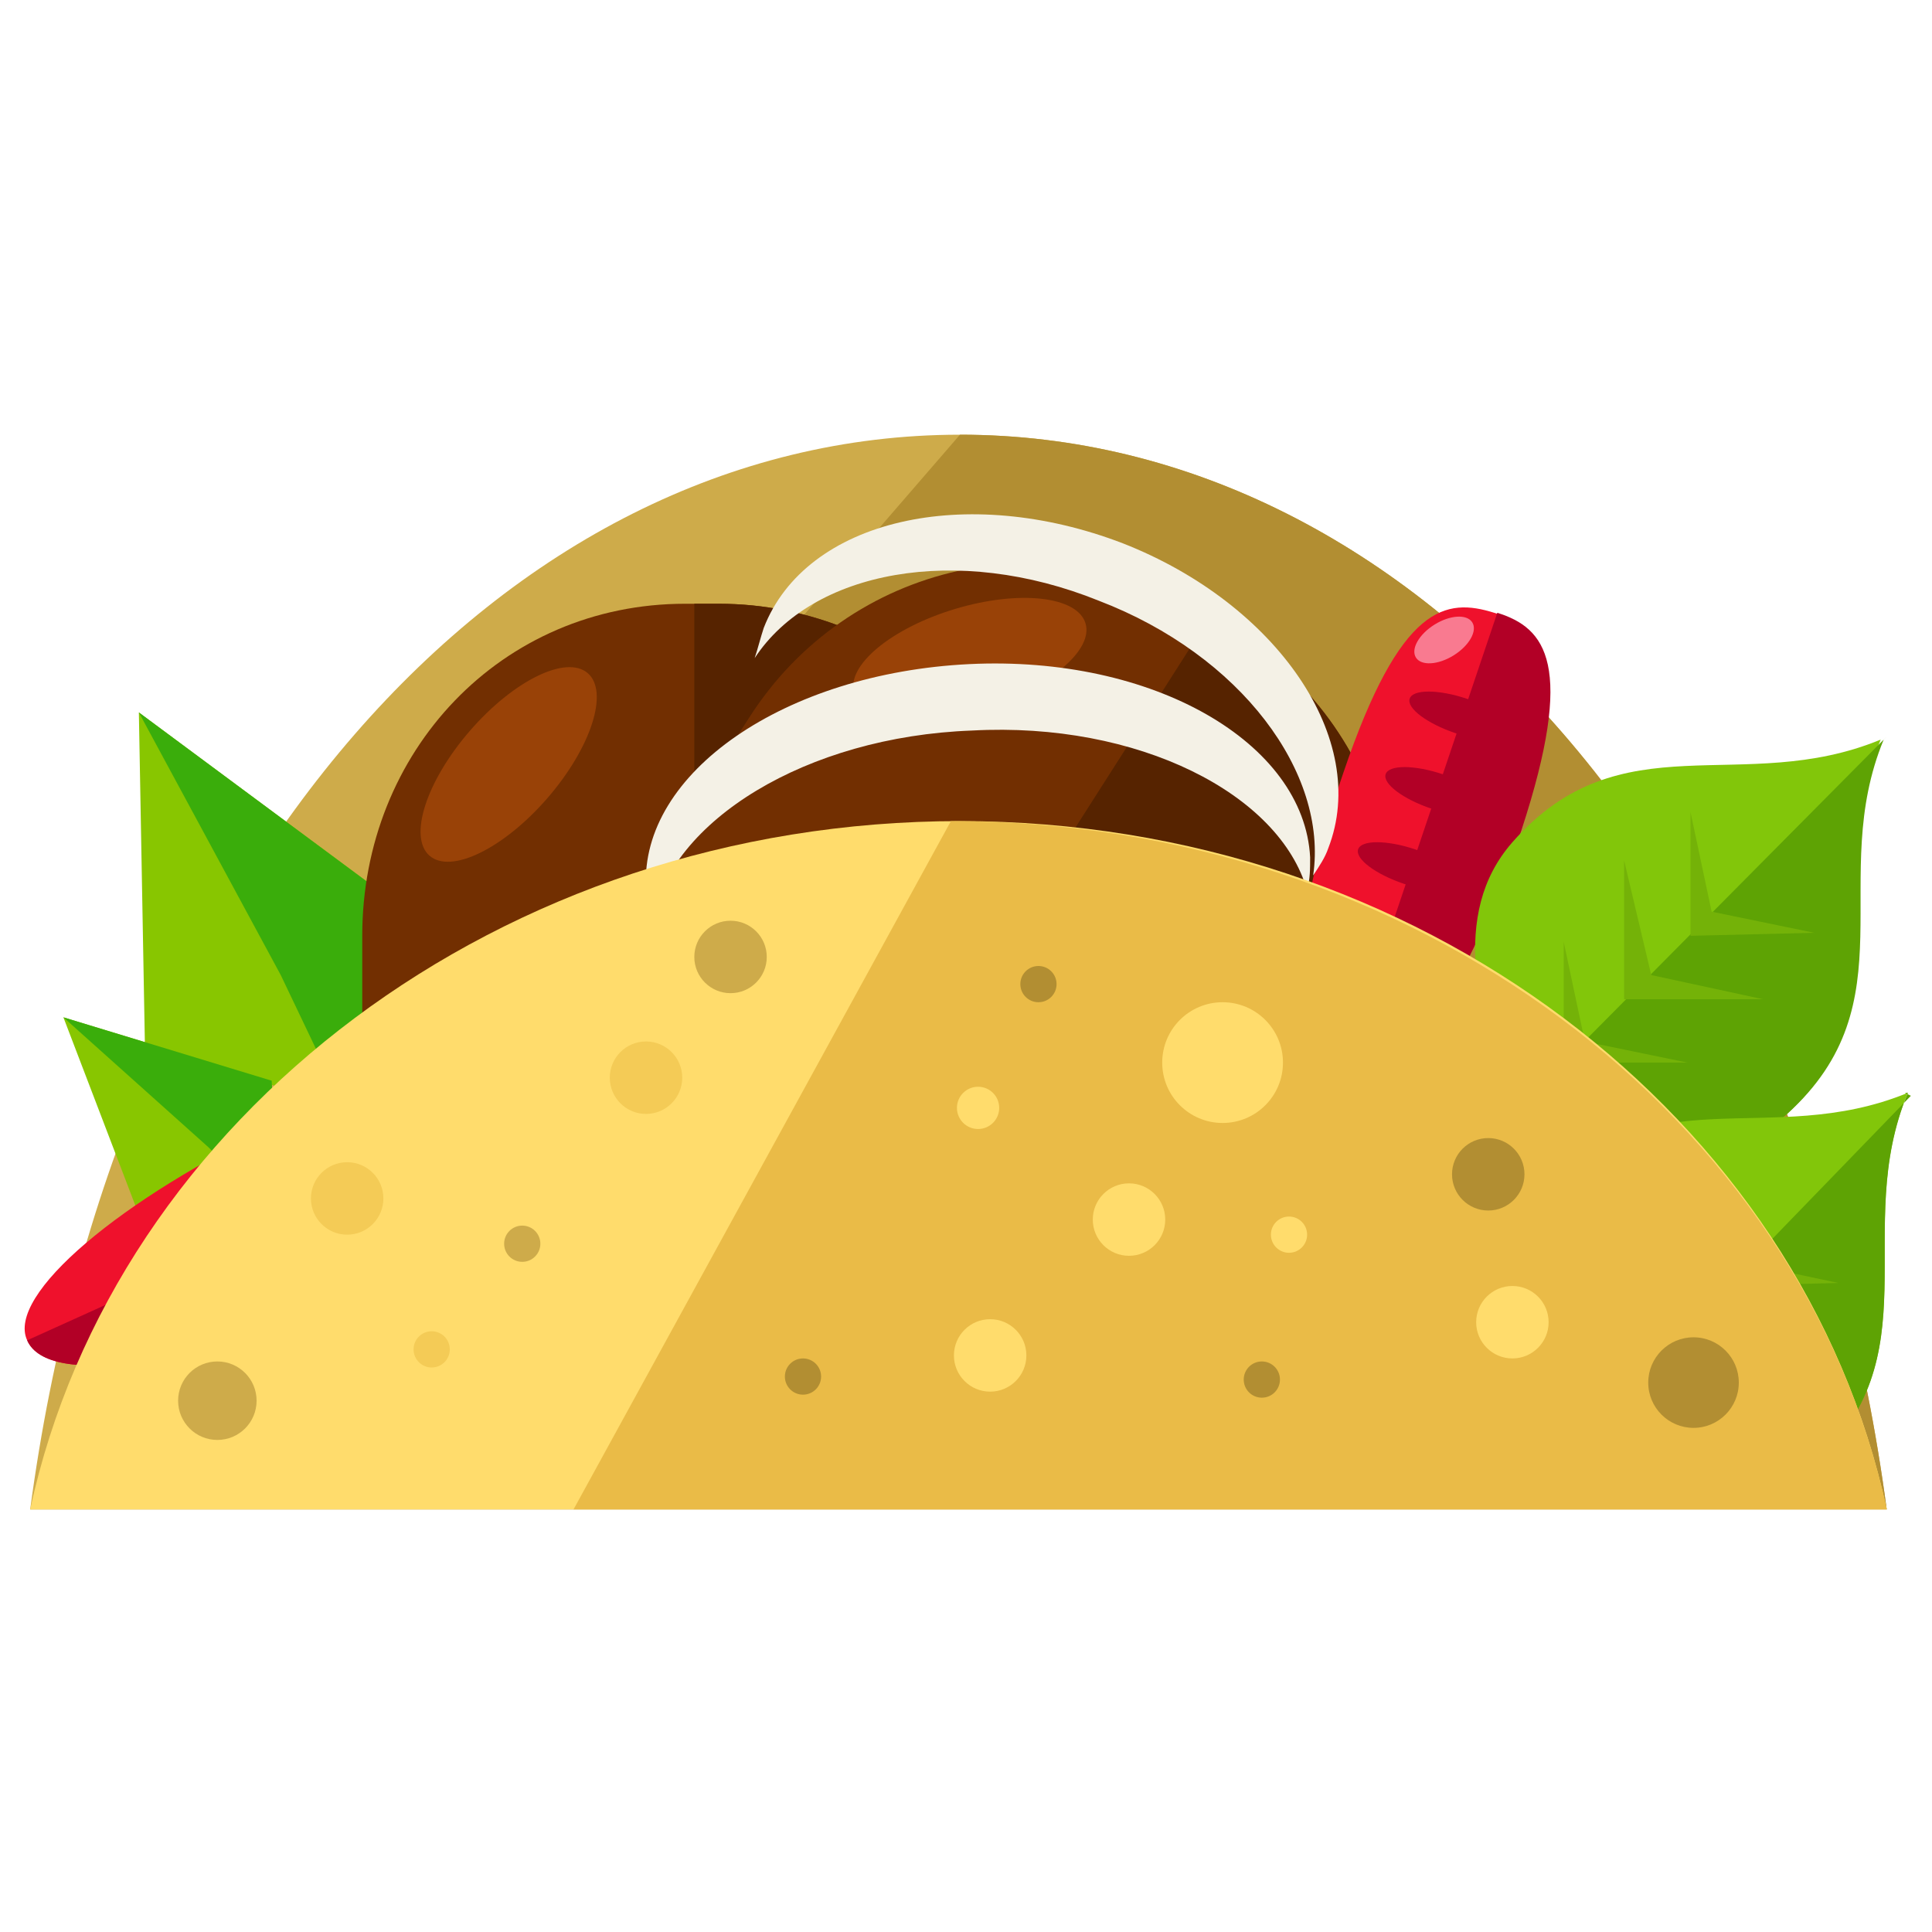
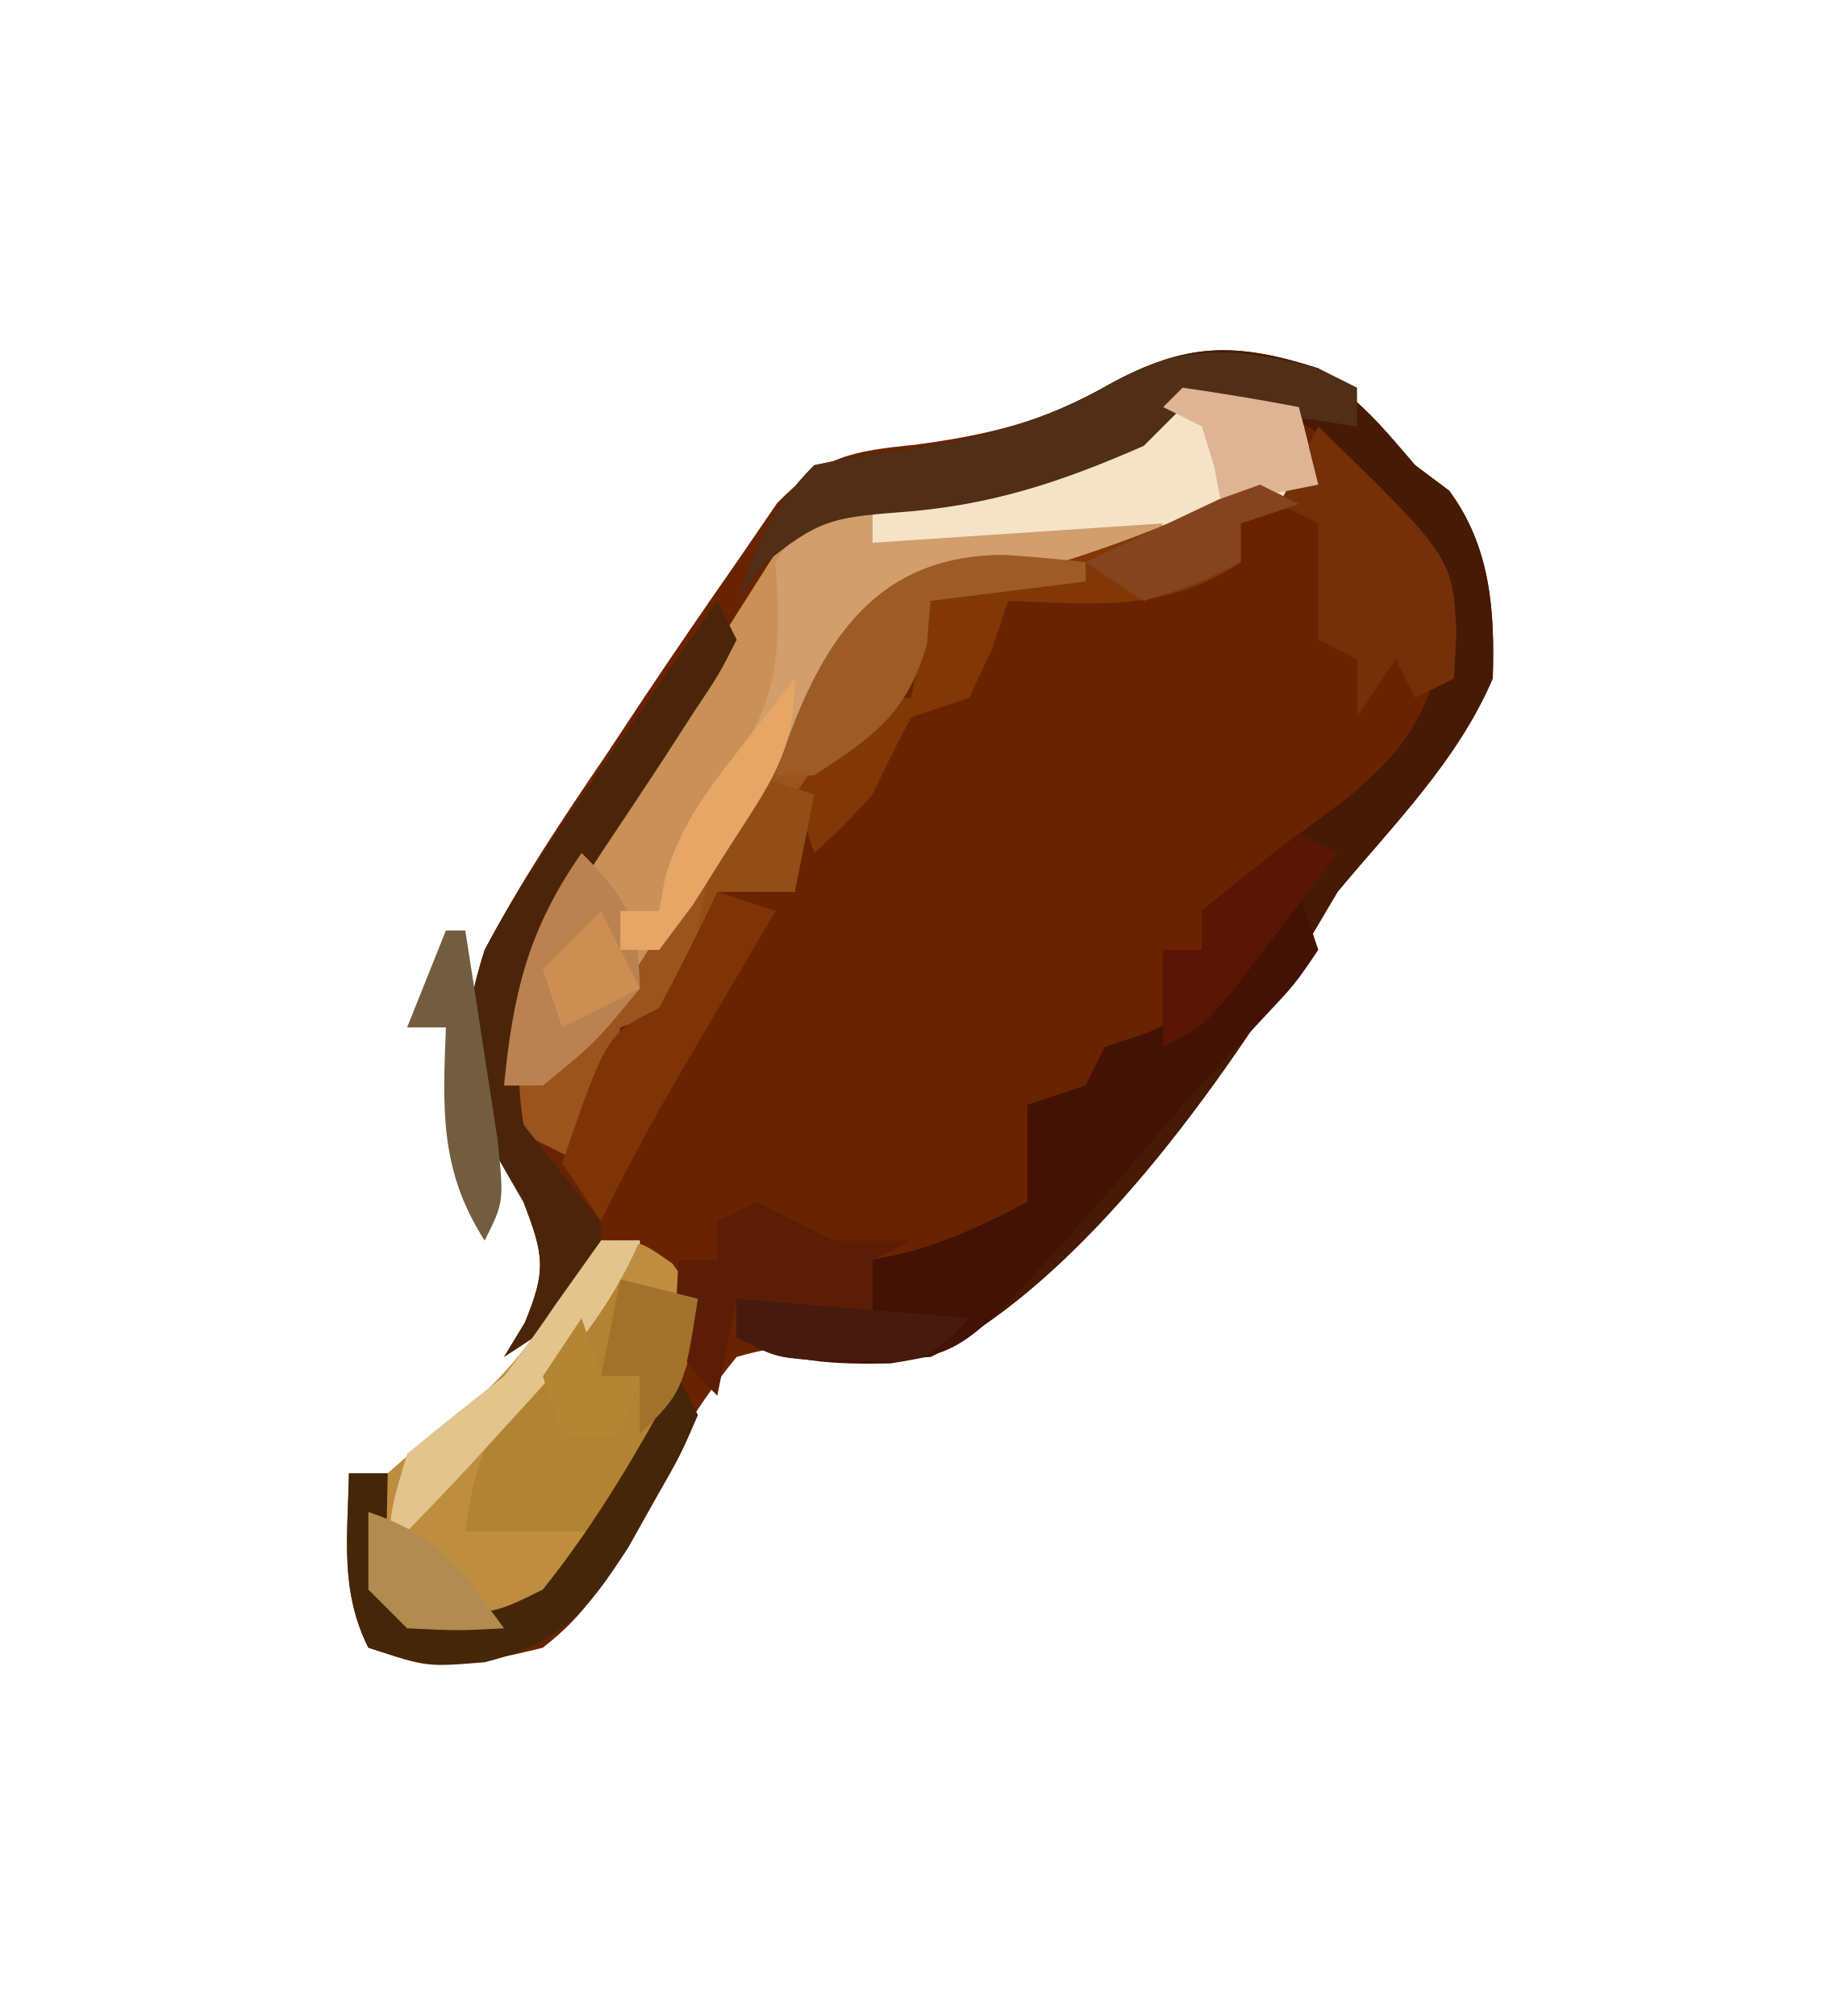
- <svg xmlns="http://www.w3.org/2000/svg" width="64" height="64" viewBox="0 0 64 64">
-   <defs />
-   <path fill="#CEAB4A" d="M62.5 50C59.7 29 47 14.4 31.8 14.4S3.8 29 1 50h61.5z" />
-   <path fill="#B28E32" d="M1 50h61.5C59.7 29 47 14.4 31.8 14.4" />
-   <path fill="#88C600" d="M13.5 30.2l-2.1 6.5-6.6-2.1-.2-11z" />
-   <path fill="#3AAD0B" d="M13.5 30.2l-2.1 6.5-2.1-4.4-4.7-8.7z" />
-   <path fill="#88C600" d="M9 35.8l.2 4.5-4.5.2-2.6-6.8z" />
-   <path fill="#3AAD0B" d="M9 35.8l.2 4.5L6.9 38l-4.8-4.3z" />
-   <path fill="#722F01" d="M35 35c0 6.1-5.1 11-11.2 11h-1.1C16.6 46 12 41.2 12 35v-4c0-6.1 4.6-11 10.7-11h1.1C29.9 20 35 24.9 35 31v4z" />
-   <path fill="#562300" d="M23 20h.8C29.9 20 35 24.9 35 31v4c0 6.1-5.1 11-11.2 11H23" />
-   <ellipse transform="matrix(-.756 -.655 .655 -.756 12.914 55.53)" fill="#994207" cx="16.8" cy="25.4" rx="1.7" ry="4" />
-   <path fill="#722F01" d="M42.3 39.7C39 44.9 32.1 46.4 27 43.1l-1-.6c-5.2-3.3-6.7-10.1-3.4-15.3l2.2-3.4c3.3-5.2 10.1-6.7 15.3-3.4l.9.6c5.2 3.3 6.7 10.1 3.4 15.3l-2.1 3.4z" />
-   <path fill="#562300" d="M40.1 20.4l.9.6c5.2 3.3 6.7 10.1 3.4 15.3l-2.2 3.4C39 44.9 32.1 46.4 27 43.1l-1-.6" />
-   <ellipse transform="matrix(-.288 -.958 .958 -.288 20.516 58.927)" fill="#994207" cx="32.2" cy="21.8" rx="1.7" ry="4" />
-   <path fill="#EF112C" d="M50.3 27.5c-1.9 5.6-4.7 9.6-6.3 9.1-1.6-.5-1.4-5.5.5-11 1.9-5.6 3.4-5.8 5-5.3s2.7 1.7.8 7.2z" />
-   <path fill="#B20026" d="M49.6 20.3c1.6.5 2.6 1.7.8 7.2-1.9 5.6-4.7 9.6-6.3 9.1" />
-   <ellipse transform="matrix(.948 .319 -.319 .948 10.081 -14.19)" fill="#B20026" cx="48.4" cy="23.7" rx="1.8" ry=".6" />
-   <ellipse transform="matrix(.948 .319 -.319 .948 10.841 -13.803)" fill="#B20026" cx="47.6" cy="26.2" rx="1.8" ry=".6" />
-   <ellipse transform="matrix(.948 .319 -.319 .948 11.58 -13.397)" fill="#B20026" cx="46.7" cy="28.7" rx="1.8" ry=".6" />
-   <ellipse transform="matrix(.948 .319 -.319 .948 12.336 -13.006)" fill="#B20026" cx="45.9" cy="31.2" rx="1.8" ry=".6" />
-   <ellipse transform="matrix(-.529 -.849 .849 -.529 55.125 72.997)" fill="#F97A90" cx="47.8" cy="21.2" rx=".6" ry="1.1" />
-   <path fill="#EF112C" d="M11.8 42.8C6.5 45.2 1.6 46 .9 44.4c-.7-1.5 3.1-4.7 8.4-7.2 5.3-2.4 6.6-1.5 7.3 0 .7 1.6.5 3.2-4.8 5.6z" />
-   <path fill="#B20026" d="M16.6 37.3c.7 1.5.6 3.1-4.8 5.5C6.5 45.2 1.6 46 .9 44.4" />
-   <ellipse transform="matrix(.414 .91 -.91 .414 43.088 10.647)" fill="#B20026" cx="13.3" cy="38.8" rx="1.8" ry=".6" />
-   <ellipse transform="matrix(.414 .91 -.91 .414 42.695 13.48)" fill="#B20026" cx="10.9" cy="39.9" rx="1.8" ry=".6" />
-   <ellipse transform="matrix(.414 .91 -.91 .414 42.266 16.269)" fill="#B20026" cx="8.5" cy="41" rx="1.8" ry=".6" />
-   <ellipse transform="matrix(.414 .91 -.91 .414 41.866 19.097)" fill="#B20026" cx="6.1" cy="42.1" rx="1.8" ry=".6" />
-   <ellipse transform="matrix(.259 -.966 .966 .259 -24.504 41.389)" fill="#F97A90" cx="14.7" cy="36.7" rx=".6" ry="1.1" />
-   <path fill="#82C60A" d="M62.3 24.5c-4.6 1.9-8.6-.7-12.2 3.4-2.1 2.4-1.1 5.7-.1 9.4h-.1c3.7 1 6.9 1.7 9.3-.4 4-3.7 1.2-7.8 3.1-12.4z" />
-   <path fill="#5EA304" d="M50 37v.3h-.1c3.7 1 6.9 1.7 9.3-.4 4.1-3.7 1.3-7.8 3.2-12.4l.1-.1" />
-   <g fill="#74B208">
-     <path d="M56.7 30.2l-.7-3.3V31l4.1-.1zM52.5 34.5l-.7-3.3v4h4.1zM54.7 32.3l-.9-3.8v4.6h4.6z" />
-   </g>
-   <path fill="#F4F1E6" d="M32.2 24.2c5.5-.3 10.2 2.1 11.1 5.3.1-.4.1-.7.1-1.1-.2-3.8-5.2-6.7-11.3-6.4-6.1.3-10.9 3.6-10.7 7.4 0 .4.1.7.2 1.1.6-3.3 5.1-6.1 10.6-6.3z" />
-   <path fill="#82C60A" d="M63.2 36.2c-4.6 1.9-8.6-.7-12.2 3.4-2.1 2.4-1 5.7 0 9.4h-.2c3.7 1 6.9 1.7 9.2-.4 4.1-3.7 1.3-7.9 3.2-12.4z" />
-   <path fill="#5EA304" d="M51 49h-.2c3.7 1 6.9 1.7 9.2-.4 4.1-3.7 1.3-7.8 3.2-12.4h-.1l.2.1" />
-   <g fill="#74B208">
-     <path d="M57.6 41.8l-.8-3.3.1 4.1 4-.1zM53.4 46.1l-.8-3.3.1 4.1 4-.1zM55.6 43.9l-.9-3.7v4.6l4.6-.1z" />
-   </g>
-   <path fill="#FFDC6C" d="M62.5 50C59.7 37 47 27.2 31.8 27.2S3.8 37 1 50h61.5z" />
-   <path fill="#EABB47" d="M19 50h43.5c-2.8-13-15.7-22.8-31-22.8" />
-   <circle fill="#F4CB56" cx="11.5" cy="39.7" r="1.2" />
-   <circle fill="#FFDC6C" cx="32.8" cy="44.9" r="1.2" />
-   <circle fill="#FFDC6C" cx="50.1" cy="43.8" r="1.2" />
-   <circle fill="#FFDC6C" cx="37.4" cy="40.4" r="1.2" />
-   <circle fill="#B28E32" cx="49.3" cy="38.9" r="1.2" />
-   <circle fill="#FFDC6C" cx="40.5" cy="35.2" r="2" />
-   <circle fill="#FFDC6C" cx="42.7" cy="40.9" r=".6" />
-   <circle fill="#FFDC6C" cx="32.4" cy="36.7" r=".7" />
-   <circle fill="#F4CB56" cx="21.4" cy="35.7" r="1.2" />
-   <circle fill="#CEAB4A" cx="24.2" cy="31.7" r="1.2" />
-   <circle fill="#B28E32" cx="56.1" cy="45.8" r="1.5" />
-   <circle fill="#B28E32" cx="41.8" cy="45.7" r=".6" />
-   <circle fill="#B28E32" cx="26.6" cy="45.6" r=".6" />
-   <circle fill="#B28E32" cx="34.4" cy="32.6" r=".6" />
-   <circle fill="#F4CB56" cx="14.3" cy="44.7" r=".6" />
-   <circle fill="#CEAB4A" cx="17.3" cy="41.2" r=".6" />
-   <circle fill="#CEAB4A" cx="7.2" cy="46.4" r="1.3" />
-   <path fill="#F4F1E6" d="M36.4 19.9c4.7 1.8 7.6 5.7 7.1 9.1.2-.3.4-.6.5-.9 1.4-3.6-1.7-8.1-6.8-10.1-5.2-2-10.5-.8-11.9 2.8-.1.3-.2.7-.3 1 1.9-2.9 6.7-3.8 11.4-1.9z" />
+ <svg xmlns="http://www.w3.org/2000/svg" version="1.1" width="95" height="104">
+   <path d="M0 0 C2.75 2.375 2.75 2.375 5 5 C5.289 5.217 5.289 5.217 6.75 6.312 C8.89 9.201 9.11 12.51 9 16 C7.179 20.249 3.945 23.466 1 27 C0.541 27.776 0.082 28.552 -0.391 29.352 C-4.878 36.735 -12.054 47.027 -20 51 C-20.705 50.893 -21.41 50.786 -22.137 50.676 C-25.108 50.253 -27.1 50.166 -30 51 C-32.361 53.868 -33.905 56.746 -35.527 60.082 C-36.833 62.668 -37.738 64.246 -40 66 C-43.6 66.9 -45.45 67.183 -49 66 C-50.478 63.043 -50.06 60.258 -50 57 C-49.34 57 -48.68 57 -48 57 C-48.021 57.969 -48.041 58.939 -48.062 59.938 C-48 63 -48 63 -47 64 C-42.717 64.428 -42.717 64.428 -40 63 C-36.557 58.425 -33.812 53.435 -32 48 C-32.495 47.835 -32.495 47.835 -35 47 C-35 46.34 -35 45.68 -35 45 C-35.66 45 -36.32 45 -37 45 C-37.268 45.619 -37.536 46.237 -37.812 46.875 C-39 49 -39 49 -42 51 C-41.649 50.422 -41.299 49.845 -40.938 49.25 C-39.795 46.508 -39.952 45.742 -41 43 C-41.536 42.072 -42.072 41.144 -42.625 40.188 C-44.275 36.363 -44.238 33.88 -43 30 C-41.136 26.459 -38.936 23.181 -36.688 19.875 C-36.105 18.995 -35.523 18.114 -34.924 17.207 C-33.31 14.784 -31.664 12.388 -30 10 C-29.655 9.497 -29.655 9.497 -27.91 6.949 C-25.524 4.514 -24.105 4.278 -20.75 3.938 C-16.919 3.418 -14.104 2.739 -10.75 0.812 C-6.846 -1.311 -4.329 -1.388 0 0 Z " fill="#6A2301" transform="translate(68,19)" />
+   <path d="M0 0 C2.007 0.287 4.009 0.619 6 1 C6.165 1.66 6.165 1.66 7 5 C1.644 7.498 -2.601 9.14 -8.562 8.938 C-12.482 9.169 -13.655 9.639 -16.414 12.523 C-18.375 15.36 -20.199 18.2 -21.933 21.176 C-23.64 24.093 -25.469 26.917 -27.312 29.75 C-27.927 30.735 -28.542 31.72 -29.176 32.734 C-31 35 -31 35 -33.23 35.828 C-33.814 35.885 -34.398 35.942 -35 36 C-34.837 28.671 -31.008 23.917 -27 18 C-25.703 15.962 -24.411 13.92 -23.125 11.875 C-20.123 7.123 -20.123 7.123 -19 6 C-17.669 5.866 -16.335 5.769 -15 5.688 C-9.97 5.196 -3.704 3.704 0 0 Z " fill="#C99058" transform="translate(61,20)" />
+   <path d="M0 0 C2.75 2.375 2.75 2.375 5 5 C5.289 5.217 5.289 5.217 6.75 6.312 C8.89 9.201 9.11 12.51 9 16 C7.179 20.249 3.945 23.466 1 27 C0.541 27.776 0.082 28.552 -0.391 29.352 C-4.878 36.735 -12.054 47.027 -20 51 C-21.875 51.133 -21.875 51.133 -24 51.125 C-24.351 51.126 -24.351 51.126 -26.125 51.133 C-28 51 -28 51 -30 50 C-30 49.34 -30 48.68 -30 48 C-27.69 48.33 -25.38 48.66 -23 49 C-23 48.01 -23 47.02 -23 46 C-22.422 45.876 -21.845 45.752 -21.25 45.625 C-18.977 44.994 -17.075 44.111 -15 43 C-15 41.35 -15 39.7 -15 38 C-14.505 37.835 -14.505 37.835 -12 37 C-11.67 36.34 -11.34 35.68 -11 35 C-10.01 35 -9.02 35 -8 35 C-8 33.35 -8 31.7 -8 30 C-7.34 30 -6.68 30 -6 30 C-6 29.34 -6 28.68 -6 28 C-3.543 25.906 -0.966 24.006 1.617 22.07 C3.923 20.067 5.02 18.855 6 16 C5.808 10.715 4.747 7.747 1 4 C-1.279 2.383 -2.4 1.966 -5.188 2.125 C-7.708 2.909 -9.875 3.868 -12.25 5 C-15.533 6.535 -18.199 7.262 -21.812 7.5 C-25.154 7.728 -25.817 7.853 -28.562 10.062 C-29.037 10.702 -29.511 11.341 -30 12 C-28.926 9.085 -28.222 7.222 -26 5 C-23.68 4.508 -23.68 4.508 -20.875 4.125 C-17.052 3.511 -14.112 2.731 -10.75 0.812 C-6.846 -1.311 -4.329 -1.388 0 0 Z " fill="#461A04" transform="translate(68,19)" />
+   <path d="M0 0 C2 0 2 0 3.688 1.188 C5 3 5 3 4.777 5.254 C3.307 10.448 0.465 14.892 -3 19 C-5.739 20.411 -6.841 20.31 -10 20 C-10.66 19.34 -11.32 18.68 -12 18 C-12 15.188 -12 15.188 -11 12 C-9.581 10.743 -8.152 9.49 -6.625 8.367 C-4.78 6.815 -3.596 5.182 -2.25 3.188 C-1.508 2.136 -0.765 1.084 0 0 Z " fill="#BE8D3F" transform="translate(31,64)" />
+   <path d="M0 0 C0.33 0.99 0.66 1.98 1 3 C-0.188 4.762 -0.188 4.762 -2 6.688 C-2.648 7.389 -3.297 8.09 -3.965 8.812 C-4.301 9.173 -4.301 9.173 -6 11 C-7.191 12.393 -8.378 13.789 -9.562 15.188 C-17.114 23.696 -17.114 23.696 -21.082 24.336 C-23.975 24.388 -26.385 24.308 -29 23 C-29 22.34 -29 21.68 -29 21 C-26.69 21.33 -24.38 21.66 -22 22 C-22 21.01 -22 20.02 -22 19 C-21.422 18.876 -20.845 18.753 -20.25 18.625 C-17.977 17.994 -16.075 17.111 -14 16 C-14 14.35 -14 12.7 -14 11 C-13.01 10.67 -12.02 10.34 -11 10 C-10.67 9.34 -10.34 8.68 -10 8 C-9.258 7.753 -8.515 7.505 -7.75 7.25 C-3.996 5.544 -2.484 3.264 0 0 Z " fill="#431205" transform="translate(67,46)" />
+   <path d="M0 0 C0.394 0.029 0.394 0.029 2.391 0.176 C3.19 0.221 3.989 0.266 4.812 0.312 C5.416 0.371 6.019 0.429 6.641 0.488 C6.641 0.818 6.641 1.148 6.641 1.488 C4.001 1.818 1.361 2.148 -1.359 2.488 C-1.39 2.849 -1.39 2.849 -1.547 4.676 C-2.602 8.327 -4.701 9.83 -7.359 12.488 C-8.172 15.301 -8.172 15.301 -8.359 17.488 C-9.679 17.488 -10.999 17.488 -12.359 17.488 C-12.627 18.458 -12.896 19.427 -13.172 20.426 C-13.564 21.436 -13.956 22.447 -14.359 23.488 C-15.349 23.818 -16.339 24.148 -17.359 24.488 C-17.504 25.272 -17.648 26.056 -17.797 26.863 C-18.359 29.488 -18.359 29.488 -19.359 31.488 C-20.679 30.828 -21.999 30.168 -23.359 29.488 C-23.029 28.498 -22.699 27.508 -22.359 26.488 C-21.369 26.158 -20.379 25.828 -19.359 25.488 C-17.889 23.618 -17.889 23.618 -16.363 21.191 C-15.804 20.315 -15.246 19.438 -14.67 18.535 C-14.093 17.612 -13.516 16.689 -12.922 15.738 C-3.434 0.711 -3.434 0.711 0 0 Z " fill="#9B541D" transform="translate(49.35938,28.51172)" />
+   <path d="M0 0 C2.007 0.287 4.009 0.619 6 1 C6.33 2.32 6.66 3.64 7 5 C-0.823 7.587 -7.776 8.388 -16 8 C-16 7.34 -16 6.68 -16 6 C-14.824 5.732 -13.649 5.464 -12.438 5.188 C-2.782 2.782 -2.782 2.782 0 0 Z " fill="#F5E3C8" transform="translate(61,20)" />
+   <path d="M0 0 C1.32 0.33 2.64 0.66 4 1 C3.424 5.755 1.449 8.97 -1 13 C-3.31 13 -5.62 13 -8 13 C-7.481 8.828 -6.288 6.746 -3.438 3.688 C-2.797 2.99 -2.156 2.293 -1.496 1.574 C-1.002 1.055 -0.509 0.535 0 0 Z " fill="#B28332" transform="translate(32,66)" />
+   <path d="M0 0 C0.99 0 1.98 0 3 0 C3 0.66 3 1.32 3 2 C7.95 1.67 12.9 1.34 18 1 C17.34 1.66 16.68 2.32 16 3 C14.312 2.968 12.624 2.9 10.938 2.812 C6.702 3.09 5.374 3.604 2.414 6.742 C0.053 10.03 -1.967 13.502 -4 17 C-5.263 19.081 -6.565 21.026 -8 23 C-8.66 23 -9.32 23 -10 23 C-10 22.34 -10 21.68 -10 21 C-9.34 21 -8.68 21 -8 21 C-7.888 20.408 -7.776 19.817 -7.66 19.207 C-6.944 16.813 -6.029 15.587 -4.438 13.688 C-1.72 10.077 -1.739 7.519 -2 3 C-1.34 2.01 -0.68 1.02 0 0 Z " fill="#D19E6C" transform="translate(42,26)" />
+   <path d="M0 0 C0.66 0.33 1.32 0.66 2 1 C1.01 1.33 0.02 1.66 -1 2 C-1 2.66 -1 3.32 -1 4 C-4.9 6.6 -8.474 6.151 -13 6 C-13.268 6.804 -13.536 7.609 -13.812 8.438 C-14.204 9.283 -14.596 10.129 -15 11 C-15.99 11.33 -16.98 11.66 -18 12 C-18.702 13.315 -19.365 14.651 -20 16 C-21.625 17.75 -21.625 17.75 -23 19 C-23.33 18.01 -23.66 17.02 -24 16 C-22.188 13.312 -22.188 13.312 -20 11 C-19.34 11 -18.68 11 -18 11 C-17.67 9.35 -17.34 7.7 -17 6 C-16.68 5.909 -16.68 5.909 -15.059 5.449 C-10.927 4.248 -6.916 3.046 -3 1.25 C-2.01 0.838 -1.02 0.425 0 0 Z " fill="#813806" transform="translate(65,25)" />
+   <path d="M0 0 C0.33 0.66 0.66 1.32 1 2 C0.104 3.768 0.104 3.768 -1.309 5.887 C-1.808 6.661 -2.308 7.435 -2.822 8.232 C-3.889 9.854 -4.962 11.471 -6.041 13.084 C-9.105 17.86 -10.907 21.127 -10 27 C-8.701 28.693 -7.371 30.364 -6 32 C-6 34.125 -6 34.125 -7 36 C-9.062 37.75 -9.062 37.75 -11 39 C-10.649 38.422 -10.299 37.845 -9.938 37.25 C-8.795 34.508 -8.952 33.742 -10 31 C-10.536 30.072 -11.072 29.144 -11.625 28.188 C-13.268 24.379 -13.233 21.866 -12 18 C-10.215 14.684 -8.106 11.637 -5.938 8.562 C-5.37 7.736 -4.802 6.909 -4.217 6.057 C-2.822 4.03 -1.417 2.011 0 0 Z " fill="#4B250A" transform="translate(37,31)" />
+   <path d="M0 0 C0.66 0.33 1.32 0.66 2 1 C2 1.66 2 2.32 2 3 C1.374 2.905 0.747 2.809 0.102 2.711 C-0.716 2.6 -1.533 2.489 -2.375 2.375 C-2.781 2.317 -2.781 2.317 -4.836 2.023 C-5.55 2.016 -6.264 2.008 -7 2 C-7.66 2.66 -8.32 3.32 -9 4 C-13.371 5.917 -16.991 7.107 -21.75 7.438 C-25.091 7.703 -25.826 7.86 -28.562 10.062 C-29.037 10.702 -29.511 11.341 -30 12 C-28.926 9.085 -28.222 7.222 -26 5 C-23.68 4.508 -23.68 4.508 -20.875 4.125 C-17.052 3.511 -14.112 2.731 -10.75 0.812 C-6.909 -1.321 -4.294 -1.117 0 0 Z " fill="#512F17" transform="translate(68,19)" />
+   <path d="M0 0 C6.942 6.76 6.942 6.76 7.125 10.688 C7.084 11.451 7.043 12.214 7 13 C6.67 13.165 6.67 13.165 5 14 C4.67 13.34 4.34 12.68 4 12 C3.67 12.495 3.67 12.495 2 15 C2 14.01 2 13.02 2 12 C1.34 11.67 0.68 11.34 0 11 C0 9.02 0 7.04 0 5 C-0.66 4.67 -1.32 4.34 -2 4 C-1.34 2.68 -0.68 1.36 0 0 Z " fill="#752F09" transform="translate(68,22)" />
+   <path d="M0 0 C0.33 0.66 0.66 1.32 1 2 C0.109 4.059 0.109 4.059 -1.25 6.438 C-1.688 7.22 -2.127 8.002 -2.578 8.809 C-4.774 12.192 -6.026 13.757 -10 14.75 C-13 15 -13 15 -16 14 C-17.478 11.043 -17.06 8.258 -17 5 C-16.34 5 -15.68 5 -15 5 C-15.021 5.969 -15.041 6.939 -15.062 7.938 C-15 11 -15 11 -14 12 C-9.703 12.344 -9.703 12.344 -7 11 C-4.245 7.563 -2.096 3.868 0 0 Z " fill="#462608" transform="translate(35,71)" />
+   <path d="M0 0 C1.333 0.667 2.667 1.333 4 2 C5.32 2 6.64 2 8 2 C7.67 2.165 7.67 2.165 6 3 C6 3.99 6 4.98 6 6 C3.69 5.67 1.38 5.34 -1 5 C-1.33 6.65 -1.66 8.3 -2 10 C-4 8 -4 8 -4.125 5.375 C-4.084 4.591 -4.043 3.808 -4 3 C-3.34 3 -2.68 3 -2 3 C-2 2.34 -2 1.68 -2 1 C-1.34 0.67 -0.68 0.34 0 0 Z " fill="#5C1D07" transform="translate(39,62)" />
+   <path d="M0 0 C2.444 2.444 2.92 3.554 3 7 C0.688 9.812 0.688 9.812 -2 12 C-2.66 12 -3.32 12 -4 12 C-3.532 7.224 -2.757 3.955 0 0 Z " fill="#BB8251" transform="translate(30,44)" />
+   <path d="M0 0 C1.398 0.096 2.796 0.211 4.188 0.375 C4.188 0.705 4.188 1.035 4.188 1.375 C1.548 1.705 -1.093 2.035 -3.812 2.375 C-3.874 3.118 -3.936 3.86 -4 4.625 C-5.064 8.226 -6.726 9.343 -9.812 11.375 C-10.473 11.375 -11.133 11.375 -11.812 11.375 C-9.781 5.097 -7.081 -0.011 0 0 Z " fill="#9D5B25" transform="translate(51.8125,28.625)" />
+   <path d="M0 0 C0.99 0.33 1.98 0.66 3 1 C2.759 1.41 2.759 1.41 1.539 3.484 C0.907 4.562 0.276 5.64 -0.375 6.75 C-1.001 7.817 -1.628 8.885 -2.273 9.984 C-3.598 12.297 -4.846 14.6 -6 17 C-6.66 16.01 -7.32 15.02 -8 14 C-5.708 7.354 -5.708 7.354 -3 6 C-1.952 4.025 -0.948 2.025 0 0 Z " fill="#7F3406" transform="translate(37,46)" />
+   <path d="M0 0 C0.66 0 1.32 0 2 0 C0.436 3.654 -1.822 6.212 -4.5 9.125 C-5.294 9.994 -6.088 10.863 -6.906 11.758 C-8.247 13.194 -9.61 14.61 -11 16 C-10.812 13.75 -10.812 13.75 -10 11 C-8.36 9.634 -6.689 8.305 -5 7 C-4.07 5.775 -3.174 4.524 -2.312 3.25 C-1.549 2.178 -0.786 1.105 0 0 Z " fill="#E2C58D" transform="translate(31,64)" />
+   <path d="M0 0 C0.66 0.33 1.32 0.66 2 1 C0.88 2.483 -0.246 3.961 -1.375 5.438 C-2.001 6.261 -2.628 7.085 -3.273 7.934 C-5 10 -5 10 -7 11 C-7 9.35 -7 7.7 -7 6 C-6.34 6 -5.68 6 -5 6 C-5 5.34 -5 4.68 -5 4 C-3.374 2.618 -1.707 1.281 0 0 Z " fill="#591604" transform="translate(67,43)" />
+   <path d="M0 0 C0.33 0 0.66 0 1 0 C1.362 2.29 1.714 4.582 2.062 6.875 C2.26 8.151 2.457 9.427 2.66 10.742 C3 14 3 14 2 16 C-0.326 12.366 -0.163 9.229 0 5 C-0.66 5 -1.32 5 -2 5 C-1.34 3.35 -0.68 1.7 0 0 Z " fill="#735D41" transform="translate(23,48)" />
+   <path d="M0 0 C0.99 0.33 1.98 0.66 3 1 C2.67 2.65 2.34 4.3 2 6 C0.68 6 -0.64 6 -2 6 C-2.33 6.66 -2.66 7.32 -3 8 C-2.453 4.625 -1.945 2.918 0 0 Z " fill="#924E16" transform="translate(39,40)" />
+   <path d="M0 0 C0 3.849 -1.312 5.466 -3.375 8.688 C-4.001 9.681 -4.628 10.675 -5.273 11.699 C-5.558 12.079 -5.558 12.079 -7 14 C-7.66 14 -8.32 14 -9 14 C-9 13.34 -9 12.68 -9 12 C-8.34 12 -7.68 12 -7 12 C-6.949 11.714 -6.949 11.714 -6.691 10.266 C-5.877 7.597 -4.653 5.94 -2.938 3.75 C-2.39 3.044 -1.842 2.337 -1.277 1.609 C-0.856 1.078 -0.434 0.547 0 0 Z " fill="#E6A666" transform="translate(41,35)" />
+   <path d="M0 0 C0.66 0.165 0.66 0.165 4 1 C3.25 5.75 3.25 5.75 1 8 C1 7.01 1 6.02 1 5 C0.34 5 -0.32 5 -1 5 C-0.67 3.35 -0.34 1.7 0 0 Z " fill="#A3722A" transform="translate(32,66)" />
+   <path d="M0 0 C3.96 0.33 7.92 0.66 12 1 C10 3 10 3 8.125 3.23 C7.424 3.216 6.723 3.202 6 3.188 C5.299 3.181 4.598 3.175 3.875 3.168 C2 3 2 3 0 2 C0 1.34 0 0.68 0 0 Z " fill="#461B0D" transform="translate(38,67)" />
+   <path d="M0 0 C2.007 0.287 4.009 0.619 6 1 C6.33 2.32 6.66 3.64 7 5 C5.35 5.33 3.7 5.66 2 6 C1.876 5.361 1.752 4.721 1.625 4.062 C1.522 3.722 1.522 3.722 1 2 C0.34 1.67 -0.32 1.34 -1 1 C-0.67 0.67 -0.34 0.34 0 0 Z " fill="#DEB494" transform="translate(61,20)" />
+   <path d="M0 0 C0.66 0.33 1.32 0.66 2 1 C1.01 1.33 0.02 1.66 -1 2 C-1 2.66 -1 3.32 -1 4 C-3.312 5.125 -3.312 5.125 -6 6 C-6.99 5.34 -7.98 4.68 -9 4 C-7.546 3.303 -6.087 2.618 -4.625 1.938 C-4.219 1.746 -4.219 1.746 -2.164 0.777 C-1.45 0.521 -0.736 0.264 0 0 Z " fill="#854420" transform="translate(65,25)" />
+   <path d="M0 0 C3.688 1.229 4.724 2.939 7 6 C4.625 6.125 4.625 6.125 2 6 C1.34 5.34 0.68 4.68 0 4 C0 2.68 0 1.36 0 0 Z " fill="#B18B4F" transform="translate(19,78)" />
+   <path d="M0 0 C0.33 0.99 0.66 1.98 1 3 C1.66 3 2.32 3 3 3 C2.67 3.99 2.34 4.98 2 6 C1.01 6 0.02 6 -1 6 C-1.33 5.01 -1.66 4.02 -2 3 C-1.34 2.01 -0.68 1.02 0 0 Z " fill="#B38634" transform="translate(30,68)" />
+   <path d="M0 0 C0.66 1.32 1.32 2.64 2 4 C1.34 4.33 1.34 4.33 -2 6 C-2.33 5.01 -2.66 4.02 -3 3 C-2.01 2.01 -1.02 1.02 0 0 Z " fill="#CD8E52" transform="translate(31,47)" />
</svg>
